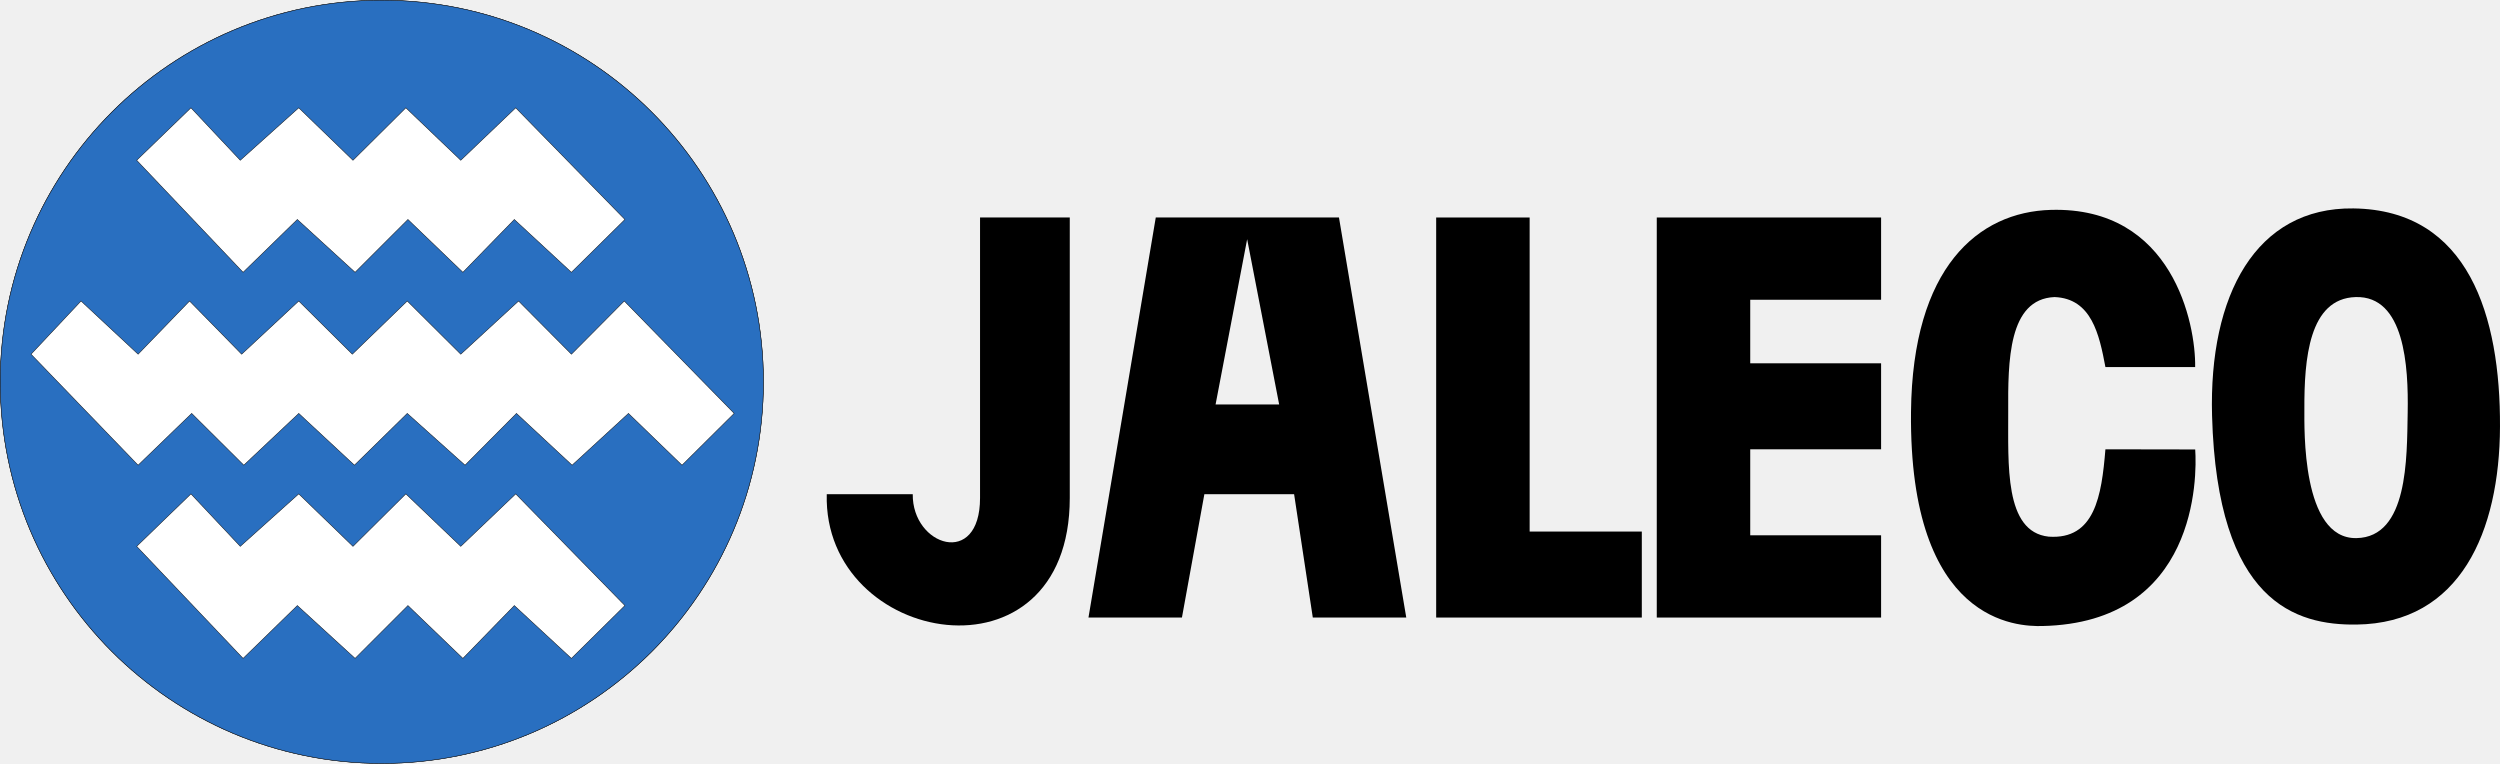
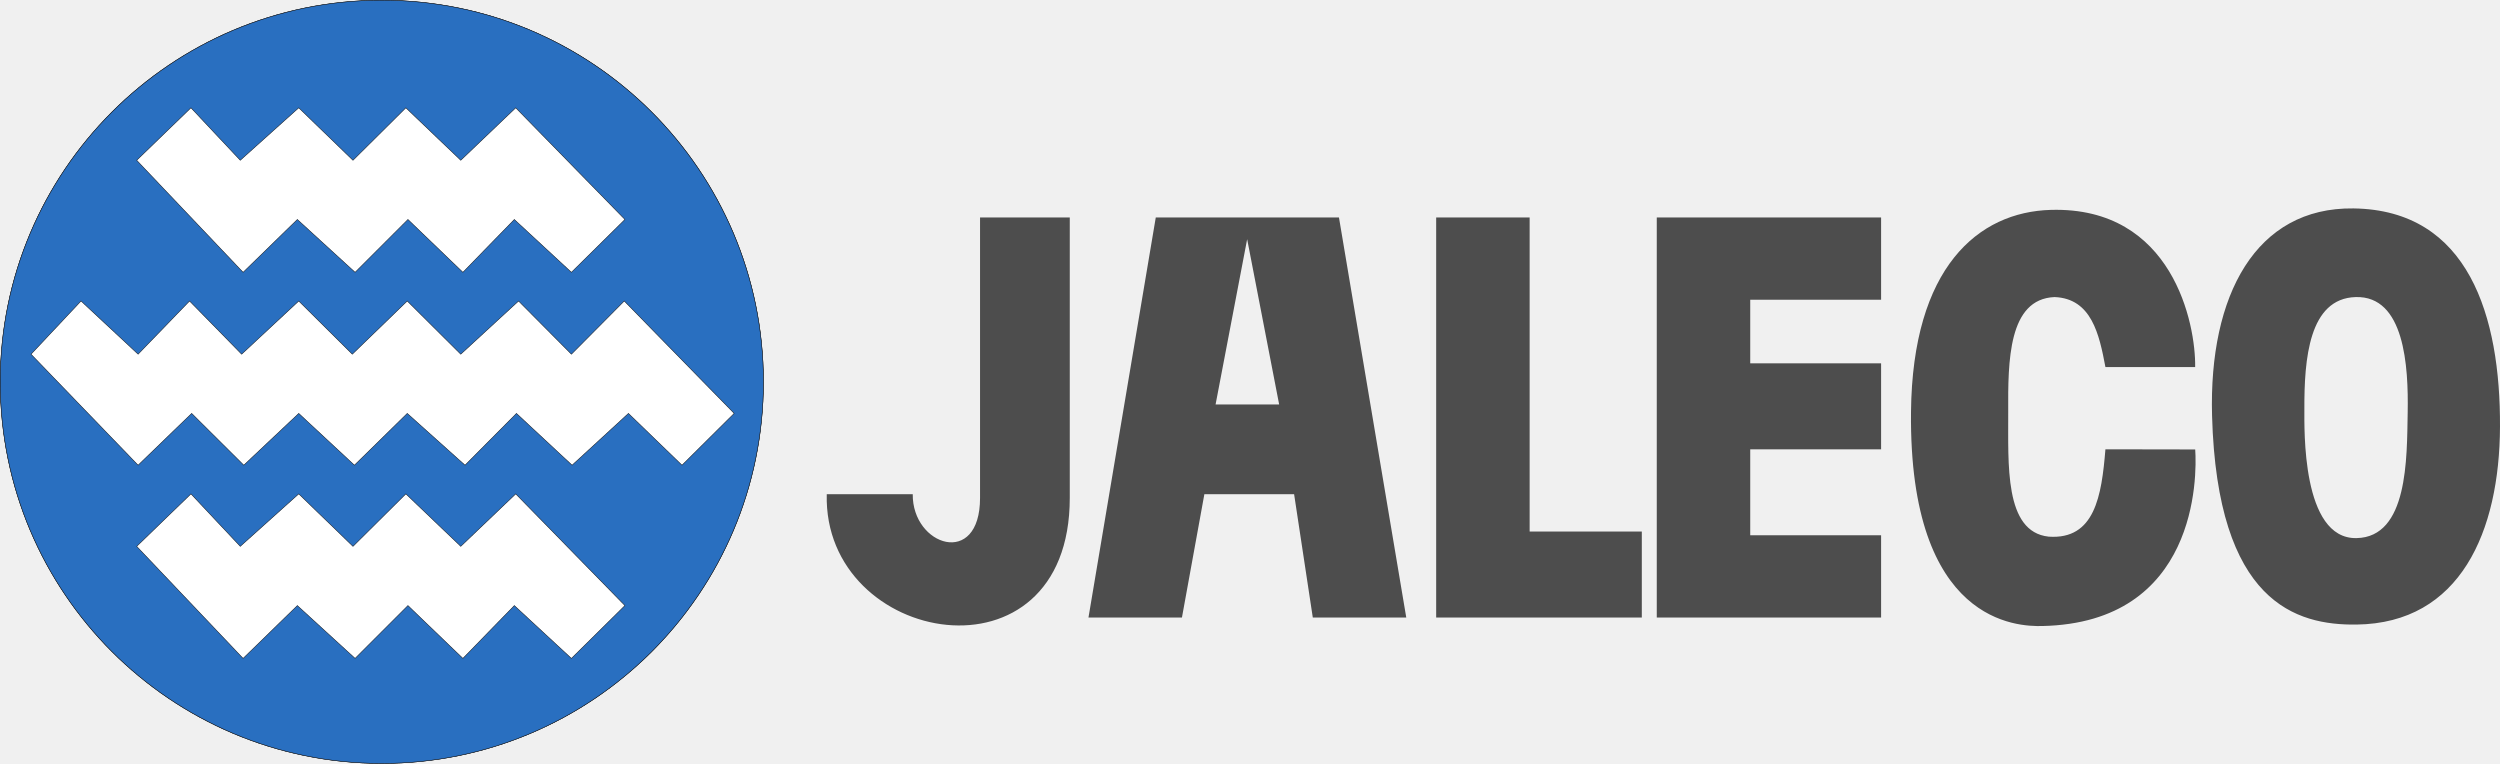
- <svg xmlns="http://www.w3.org/2000/svg" enable-background="new 0 0 566.929 129.21" height="166.4" viewBox="0 0 3813.164 1164.8" width="544.738">
-   <g fill-rule="evenodd" stroke-width=".606" transform="matrix(1.65 0 0 1.65 -958.1738 -398.7673)">
-     <path d="m1486.666 442.732h82.948v259.212c0 177.204-228.251 136.923-224.65-3.456h79.492c-.612 47.848 62.211 68.489 62.211 3.456z" />
-     <path d="m1586.895 812.541h86.404l20.737-114.053h82.948l17.281 114.053h86.404l-62.211-369.809h-169.352zm117.509-197.001h58.755l-29.576-152.756z" />
-     <path d="m2098.406 812.541h-190.089v-369.809h86.404v290.317h103.685z" />
-     <path d="m2319.6 812.541h-207.369v-369.809h207.369v76.035h-120.966v58.755h120.966v79.492h-120.966v79.492h120.966z" />
-     <path d="m2526.969 580.979h82.948c.642-39.667-20.665-148.426-133.369-145.285-67.264 1.875-127.961 53.176-129.299 186.759-1.966 196.221 99.301 198.381 121.172 197.931 143.549-2.955 143.322-137.827 141.549-163.222l-83.001-.147c-3.515 43.236-9.861 83.721-52.453 80.742-41.328-4.395-37.182-67.403-37.407-115.304-.22-46.581-.078-104.399 42.825-106.164 34.259 1.316 41.353 34.574 47.035 64.69z" />
-     <path d="m2756.261 434.339c-90.285-1.205-133.785 80.177-130.713 191.668 4.77 173.11 77.928 193.69 133.422 193.022 96.197-1.143 132.339-86.15 132.745-182.863.427-101.82-28.695-200.402-135.454-201.827zm2.032 81.95c-43.304 1.286-47.586 57.501-47.409 103.622.068 17.432-2.765 120.045 48.086 119.2 47.92-.808 46.628-74.047 47.409-115.813.807-43.138-2.869-108.352-48.086-107.009z" />
+ <svg xmlns="http://www.w3.org/2000/svg" height="166.4" viewBox="0 0 3813.164 1164.8" width="544.738" version="1.1" id="svg43478">
+   <defs id="defs43482" />
+   <g fill-rule="evenodd" stroke-width=".606" id="g43470" style="fill:#4d4d4d">
+     <path d="M1494.825 331.741h136.864v427.7c0 292.386-376.614 225.923-370.673-5.703h131.161c-1.009 78.95 102.648 113.007 102.648 5.703zM1660.202 941.926h142.567l34.215-188.188h136.864l28.514 188.188h142.566L2042.28 331.74h-279.43zm193.89-325.052h96.946l-48.8-252.047zM2504.196 941.926H2190.55V331.74h142.566v479.024h171.08zM2869.166 941.926h-342.16V331.74h342.16V457.2h-199.593v96.945h199.593v131.161h-199.593v131.161h199.593zM3211.326 559.848h136.863c1.06-65.452-34.097-244.904-220.058-239.72-110.986 3.093-211.135 87.74-213.344 308.151-3.244 323.765 163.847 327.33 199.934 326.586 236.856-4.876 236.482-227.414 233.557-269.316l-136.952-.243c-5.8 71.34-16.27 138.14-86.547 133.225-68.19-7.251-61.35-111.215-61.722-190.251-.363-76.859-.13-172.258 70.662-175.17 56.526 2.171 68.233 57.047 77.607 106.738zM3589.657 317.893c-148.97-1.988-220.746 132.29-215.677 316.251 7.871 285.632 128.58 319.588 220.147 318.486 158.724-1.886 218.36-142.146 219.03-301.724.704-168.003-47.348-330.663-223.5-333.013zm3.353 135.217c-71.452 2.122-78.517 94.877-78.225 170.977.112 28.762-4.562 198.074 79.342 196.679 79.068-1.334 76.937-122.177 78.225-191.092 1.33-71.178-4.735-178.78-79.342-176.564z" id="path43468" style="fill:#4d4d4d" />
  </g>
-   <g stroke="#000">
-     <circle cx="582.4" cy="582.4" fill="#fff" fill-opacity=".995" opacity=".98" r="582.05" stroke-width=".7" />
-     <path d="m83.199.051a83.15 83.15 0 0 0 -83.148 83.148 83.15 83.15 0 0 0 83.148 83.15 83.15 83.15 0 0 0 83.15-83.15 83.15 83.15 0 0 0 -83.15-83.148zm-41.592 23.443 10.744 11.434 12.742-11.434 11.818 11.434 11.521-11.434 11.965 11.434 11.975-11.434 23.793 24.328-11.66 11.512-12.438-11.512-11.207 11.512-11.975-11.512-11.514 11.512-12.584-11.512-11.816 11.512-23.184-24.406zm-23.951 42.098 12.438 11.592 11.209-11.592 11.354 11.592 12.438-11.592 11.67 11.592 11.975-11.592 11.66 11.592 12.596-11.592 11.512 11.592 11.514-11.592 23.949 24.486-11.365 11.281-11.67-11.281-12.279 11.281-12.123-11.281-11.207 11.281-12.586-11.281-11.512 11.281-12.133-11.281-11.975 11.281-11.355-11.281-11.67 11.281-23.328-24.176zm23.951 42.025 10.744 11.434 12.742-11.434 11.818 11.434 11.521-11.434 11.965 11.434 11.975-11.434 23.793 24.33-11.66 11.512-12.438-11.512-11.207 11.512-11.975-11.512-11.514 11.512-12.584-11.512-11.816 11.512-23.184-24.408z" fill="#246bbe" fill-opacity=".992" opacity=".98" stroke-width=".1" transform="scale(7)" />
+   <g stroke="#000" id="g43476">
+     <circle cx="582.4" cy="582.4" fill="#fff" fill-opacity=".995" opacity=".98" r="582.05" stroke-width=".7" id="circle43472" />
+     <path d="M582.395.355A582.05 582.05 0 0 0 .355 582.395a582.05 582.05 0 0 0 582.04 582.052 582.05 582.05 0 0 0 582.052-582.052A582.05 582.05 0 0 0 582.395.355zM291.252 164.46l75.209 80.035 89.195-80.035 82.729 80.035 80.65-80.035 83.754 80.035 83.822-80.035 166.551 170.297-81.621 80.582-87.062-80.582-78.45 80.582-83.822-80.582-80.596 80.582-88.088-80.582-82.714 80.582-162.286-170.844zM123.594 459.143l87.062 81.142 78.463-81.142 79.475 81.142 87.062-81.142 81.69 81.142 83.822-81.142 81.621 81.142 88.17-81.142 80.582 81.142 80.596-81.142 167.644 171.404-79.556 78.969-81.69-78.97-85.955 78.97-84.861-78.97-78.45 78.97-88.101-78.97-80.582 78.97-84.93-78.97-83.822 78.97-79.488-78.97-81.69 78.97L47.36 540.286zM291.252 753.32l75.209 80.035 89.195-80.035 82.729 80.035 80.65-80.035 83.754 80.035 83.822-80.035 166.551 170.31-81.621 80.583-87.062-80.582-78.45 80.582-83.822-80.582-80.596 80.582-88.088-80.582-82.714 80.582-162.286-170.858z" fill="#246bbe" fill-opacity=".992" opacity=".98" stroke-width=".7" id="path43474" />
  </g>
</svg>
